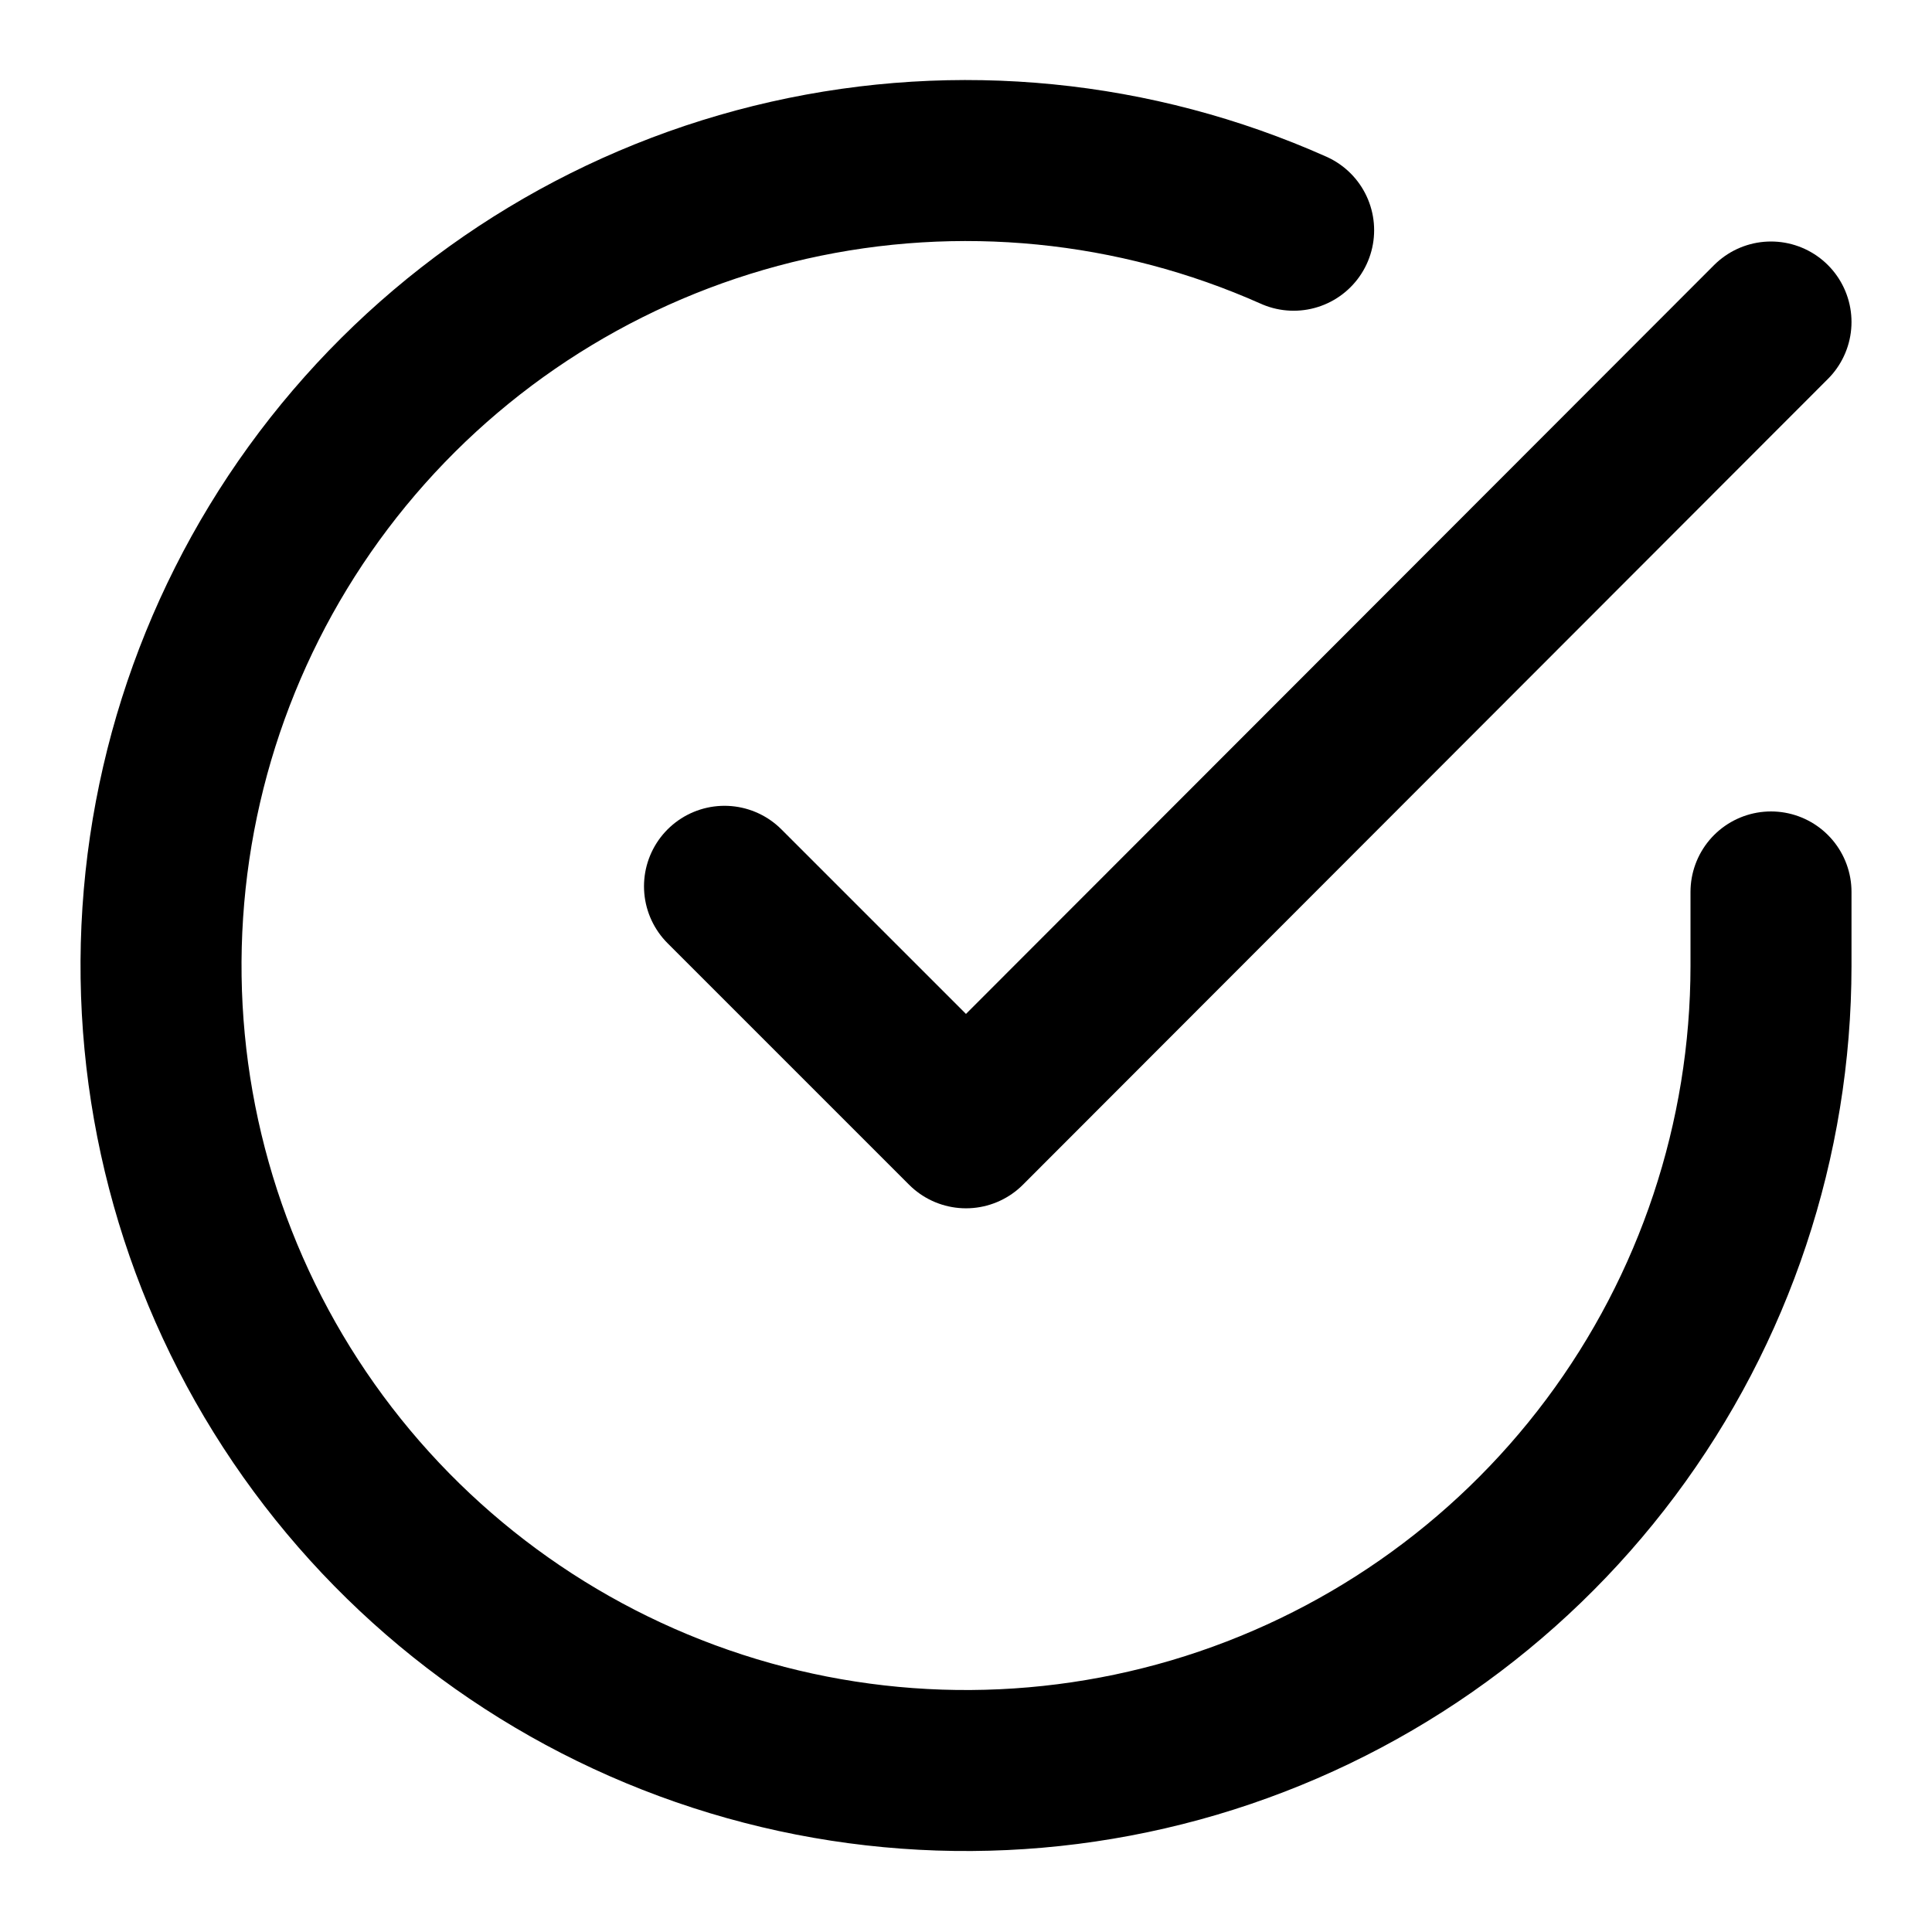
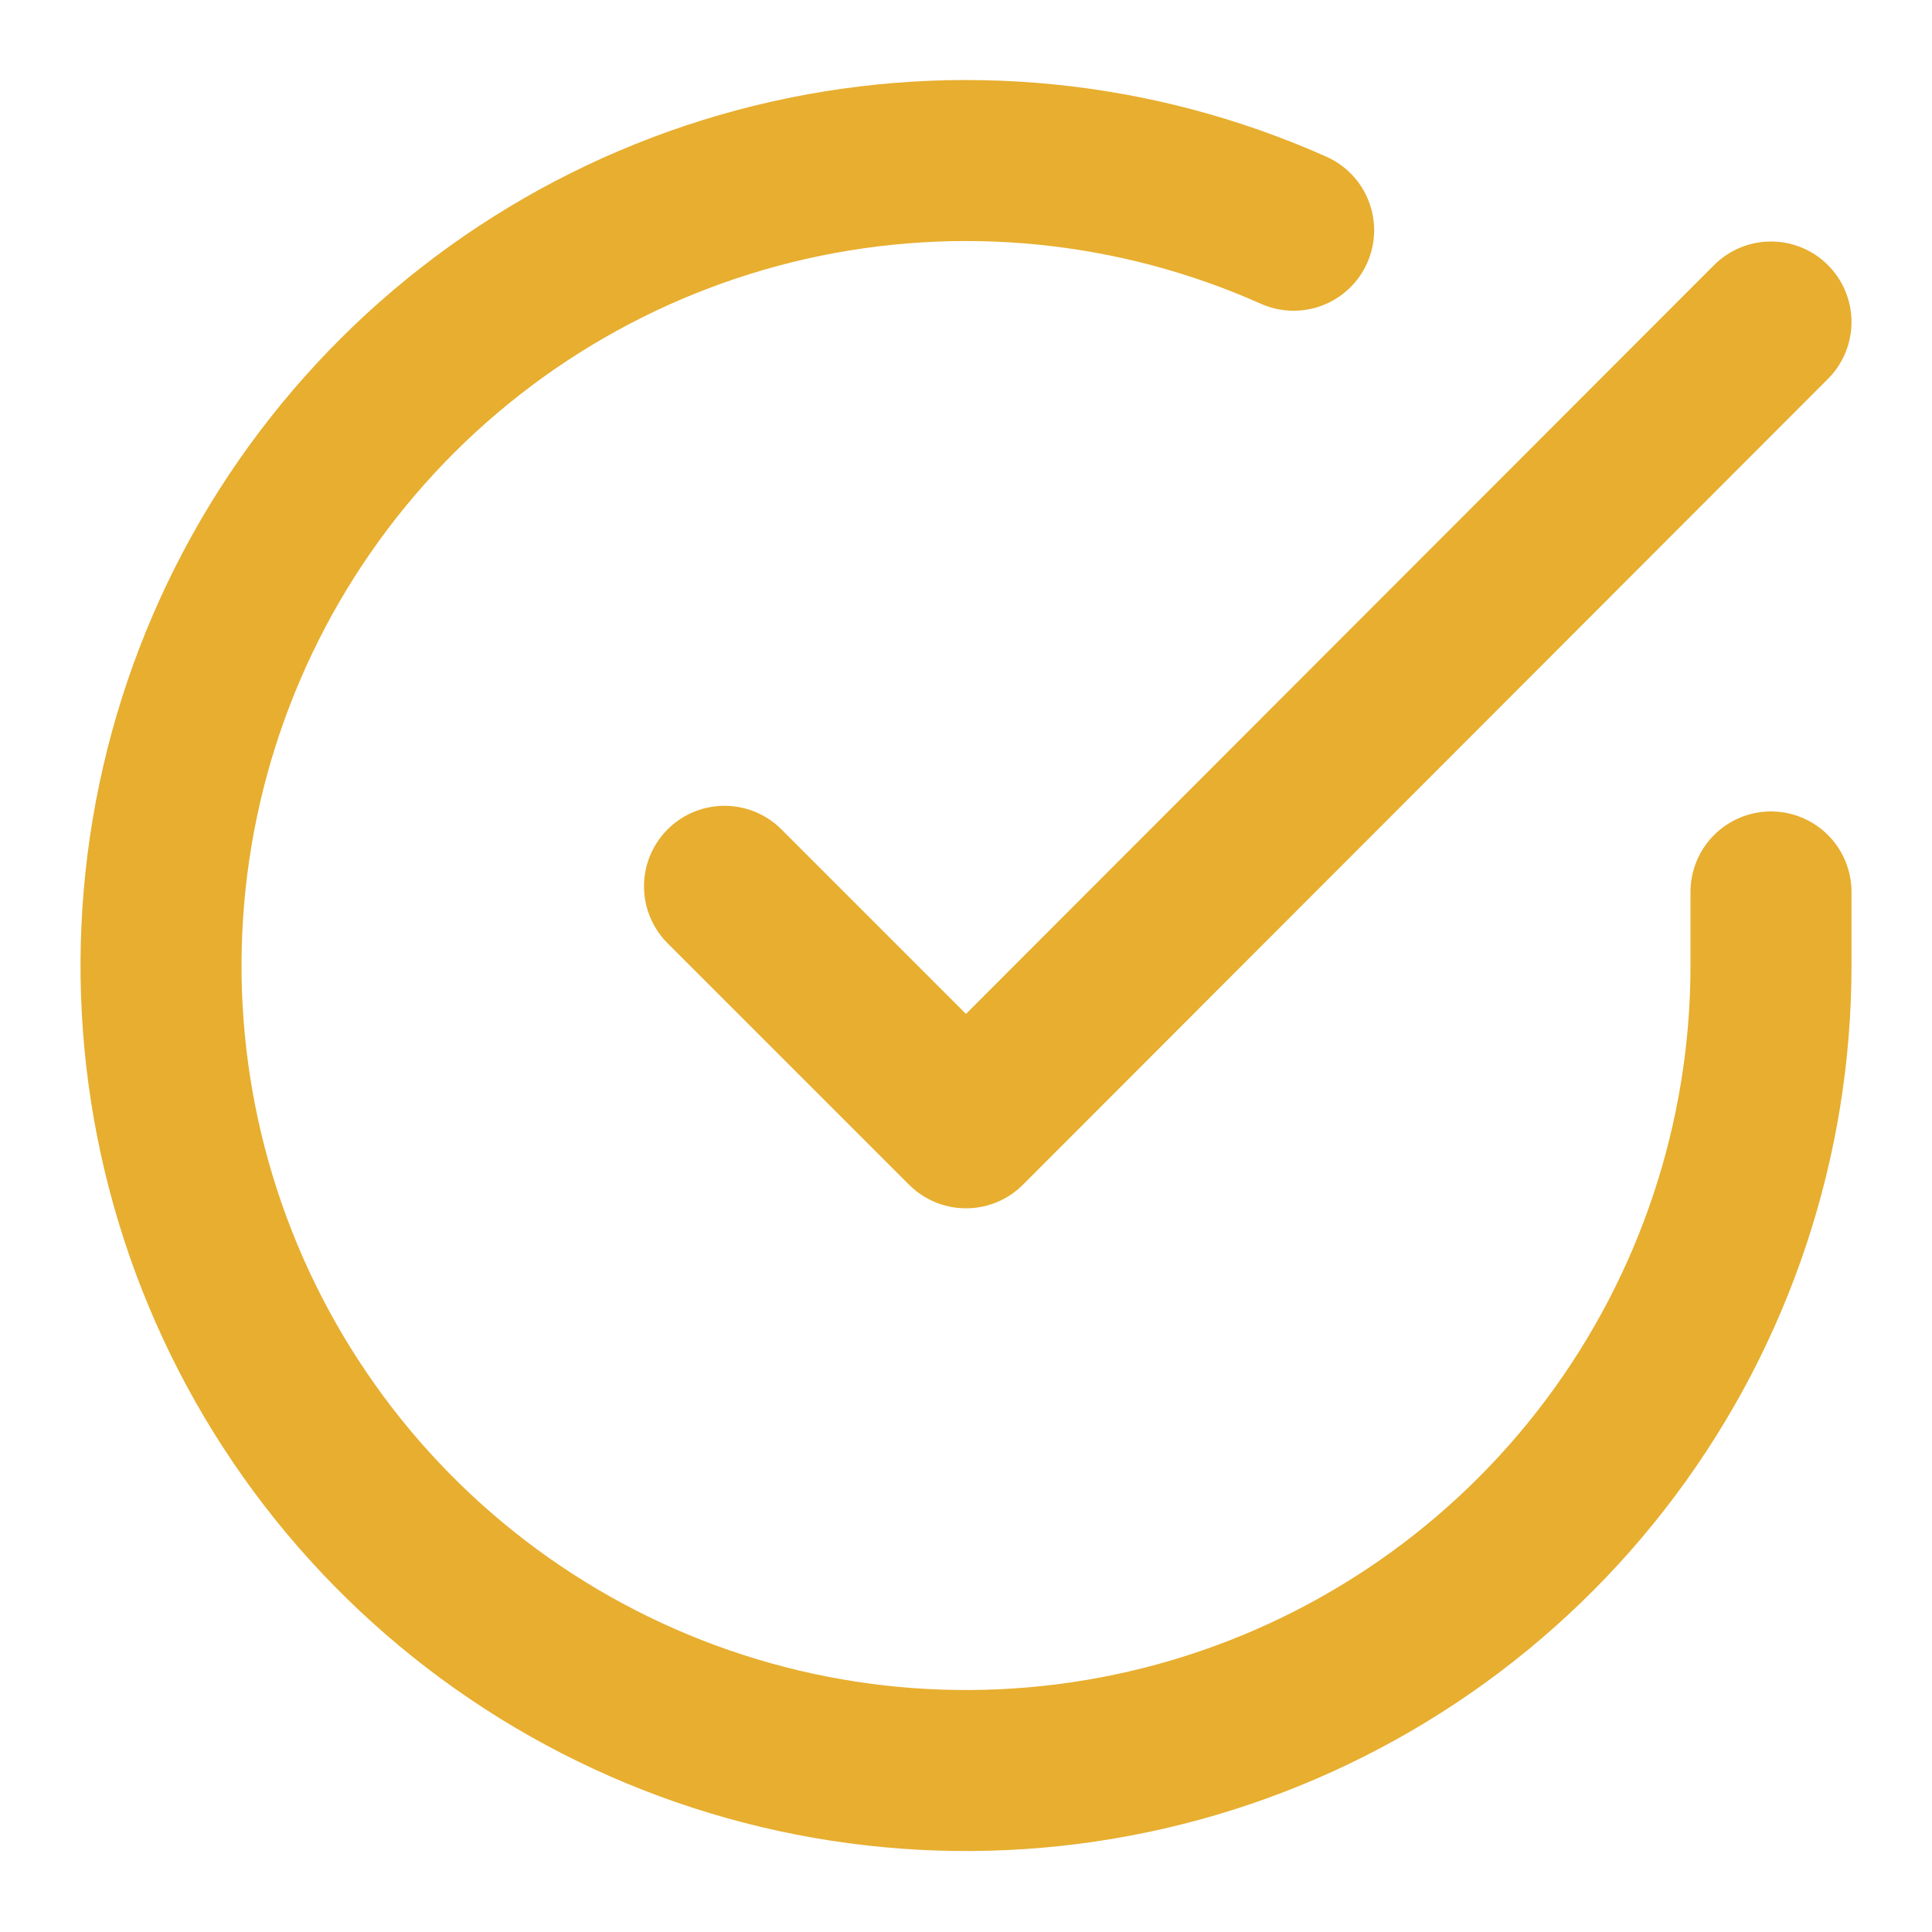
<svg xmlns="http://www.w3.org/2000/svg" width="24" height="24" viewBox="0 0 24 24" fill="none">
-   <path d="M22 11.08V12C21.999 14.156 21.3 16.255 20.009 17.982C18.718 19.709 16.903 20.972 14.835 21.584C12.767 22.195 10.557 22.122 8.534 21.374C6.512 20.627 4.785 19.246 3.611 17.437C2.437 15.628 1.88 13.488 2.022 11.336C2.164 9.184 2.997 7.136 4.398 5.497C5.799 3.858 7.693 2.715 9.796 2.24C11.9 1.765 14.1 1.982 16.07 2.86" stroke="black" stroke-width="2" stroke-linecap="round" stroke-linejoin="round" />
-   <path d="M22 4L12 14.01L9 11.01" stroke="black" stroke-width="2" stroke-linecap="round" stroke-linejoin="round" />
+   <path d="M22 11.08V12C21.999 14.156 21.3 16.255 20.009 17.982C18.718 19.709 16.903 20.972 14.835 21.584C12.767 22.195 10.557 22.122 8.534 21.374C6.512 20.627 4.785 19.246 3.611 17.437C2.437 15.628 1.88 13.488 2.022 11.336C2.164 9.184 2.997 7.136 4.398 5.497C5.799 3.858 7.693 2.715 9.796 2.24C11.9 1.765 14.1 1.982 16.07 2.86" stroke="#E7AE2F" stroke-width="2" stroke-linecap="round" stroke-linejoin="round" />
+   <path d="M22 4L12 14.01L9 11.01" stroke="#E7AE2F" stroke-width="2" stroke-linecap="round" stroke-linejoin="round" />
</svg>
